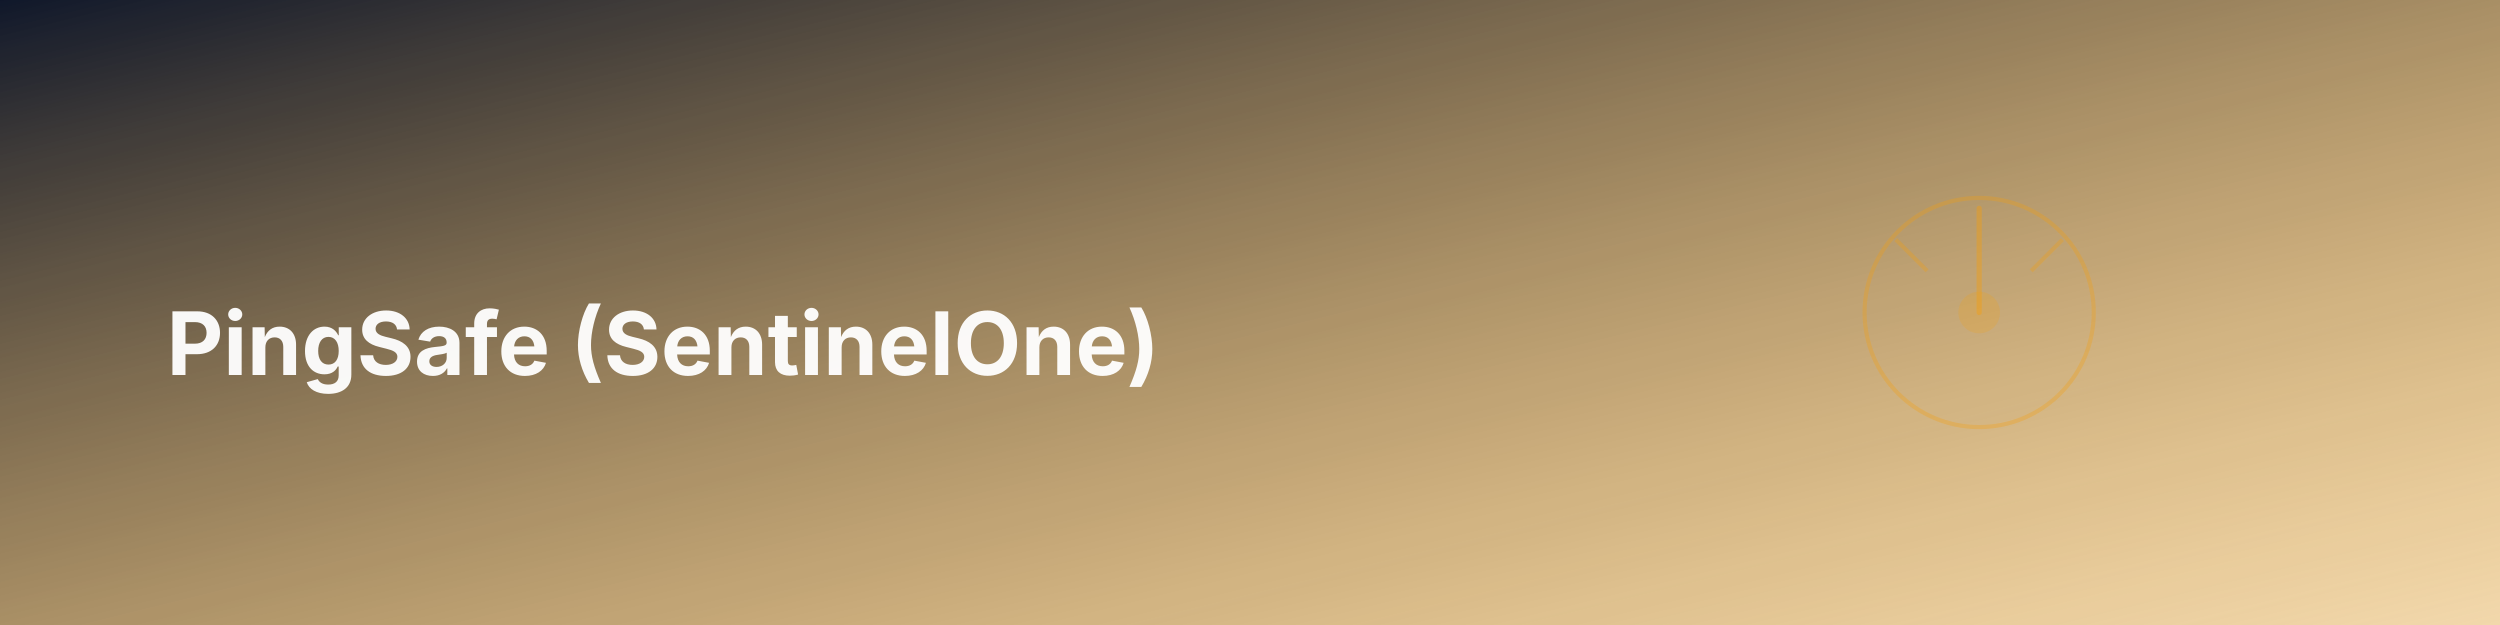
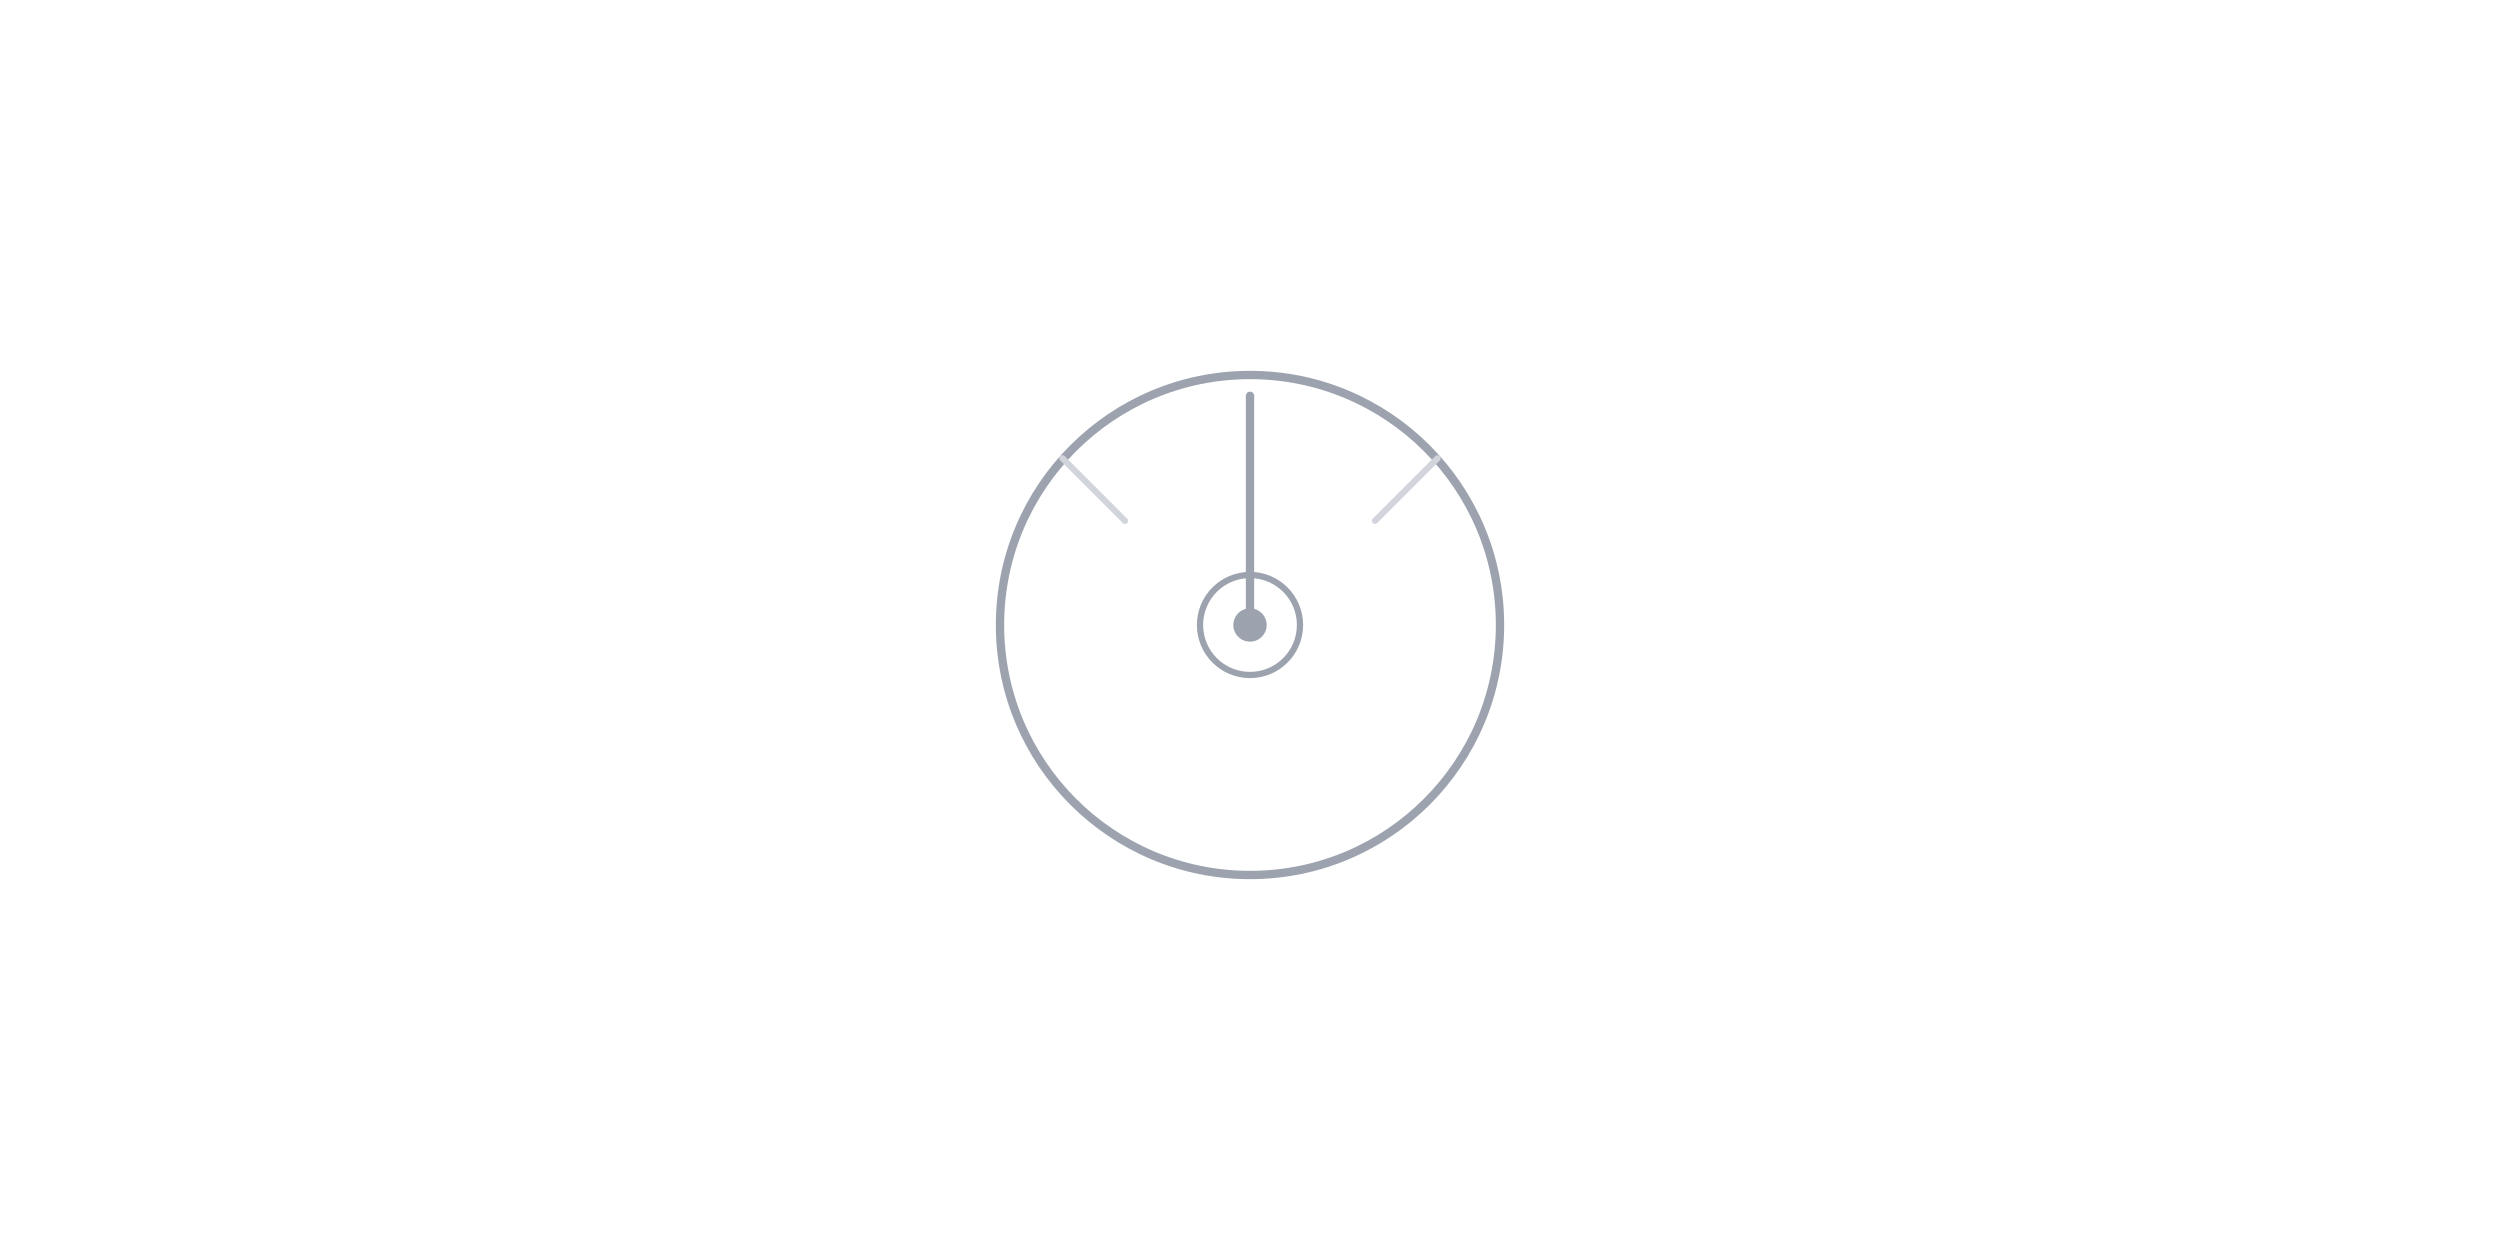
- <svg xmlns="http://www.w3.org/2000/svg" viewBox="0 0 1200 300" width="1200" height="300">
-   <defs>
-     <linearGradient id="bg_pingsafe" x1="0%" y1="0%" x2="100%" y2="100%">
-       <stop offset="0%" style="stop-color:#0f172a;stop-opacity:1" />
-       <stop offset="100%" style="stop-color:#f59e0b;stop-opacity:0.3" />
-     </linearGradient>
-   </defs>
-   <rect width="1200" height="300" rx="0" fill="url(#bg_pingsafe)" />
-   <circle cx="950" cy="150" r="55" fill="none" stroke="#f59e0b" stroke-width="2" opacity="0.3" />
-   <path d="M950 100 L950 150" stroke="#f59e0b" stroke-width="2.5" opacity="0.4" stroke-linecap="round" />
-   <circle cx="950" cy="150" r="10" fill="#f59e0b" opacity="0.2" />
-   <path d="M910 115 L925 130" stroke="#f59e0b" stroke-width="2" opacity="0.3" />
-   <path d="M990 115 L975 130" stroke="#f59e0b" stroke-width="2" opacity="0.3" />
-   <text x="80" y="180" font-family="system-ui, -apple-system, sans-serif" font-size="42" font-weight="700" fill="white" opacity="0.95">PingSafe (SentinelOne)</text>
+ <svg xmlns="http://www.w3.org/2000/svg" viewBox="0 0 600 300" width="600" height="300">
+   <rect width="600" height="300" fill="white" />
+   <circle cx="300" cy="150" r="60" fill="none" stroke="#9ca3af" stroke-width="2" />
+   <line x1="300" y1="95" x2="300" y2="150" stroke="#9ca3af" stroke-width="2" stroke-linecap="round" />
+   <circle cx="300" cy="150" r="12" fill="none" stroke="#9ca3af" stroke-width="1.5" />
+   <circle cx="300" cy="150" r="4" fill="#9ca3af" />
+   <line x1="255" y1="110" x2="270" y2="125" stroke="#d1d5db" stroke-width="1.5" stroke-linecap="round" />
+   <line x1="345" y1="110" x2="330" y2="125" stroke="#d1d5db" stroke-width="1.5" stroke-linecap="round" />
</svg>
